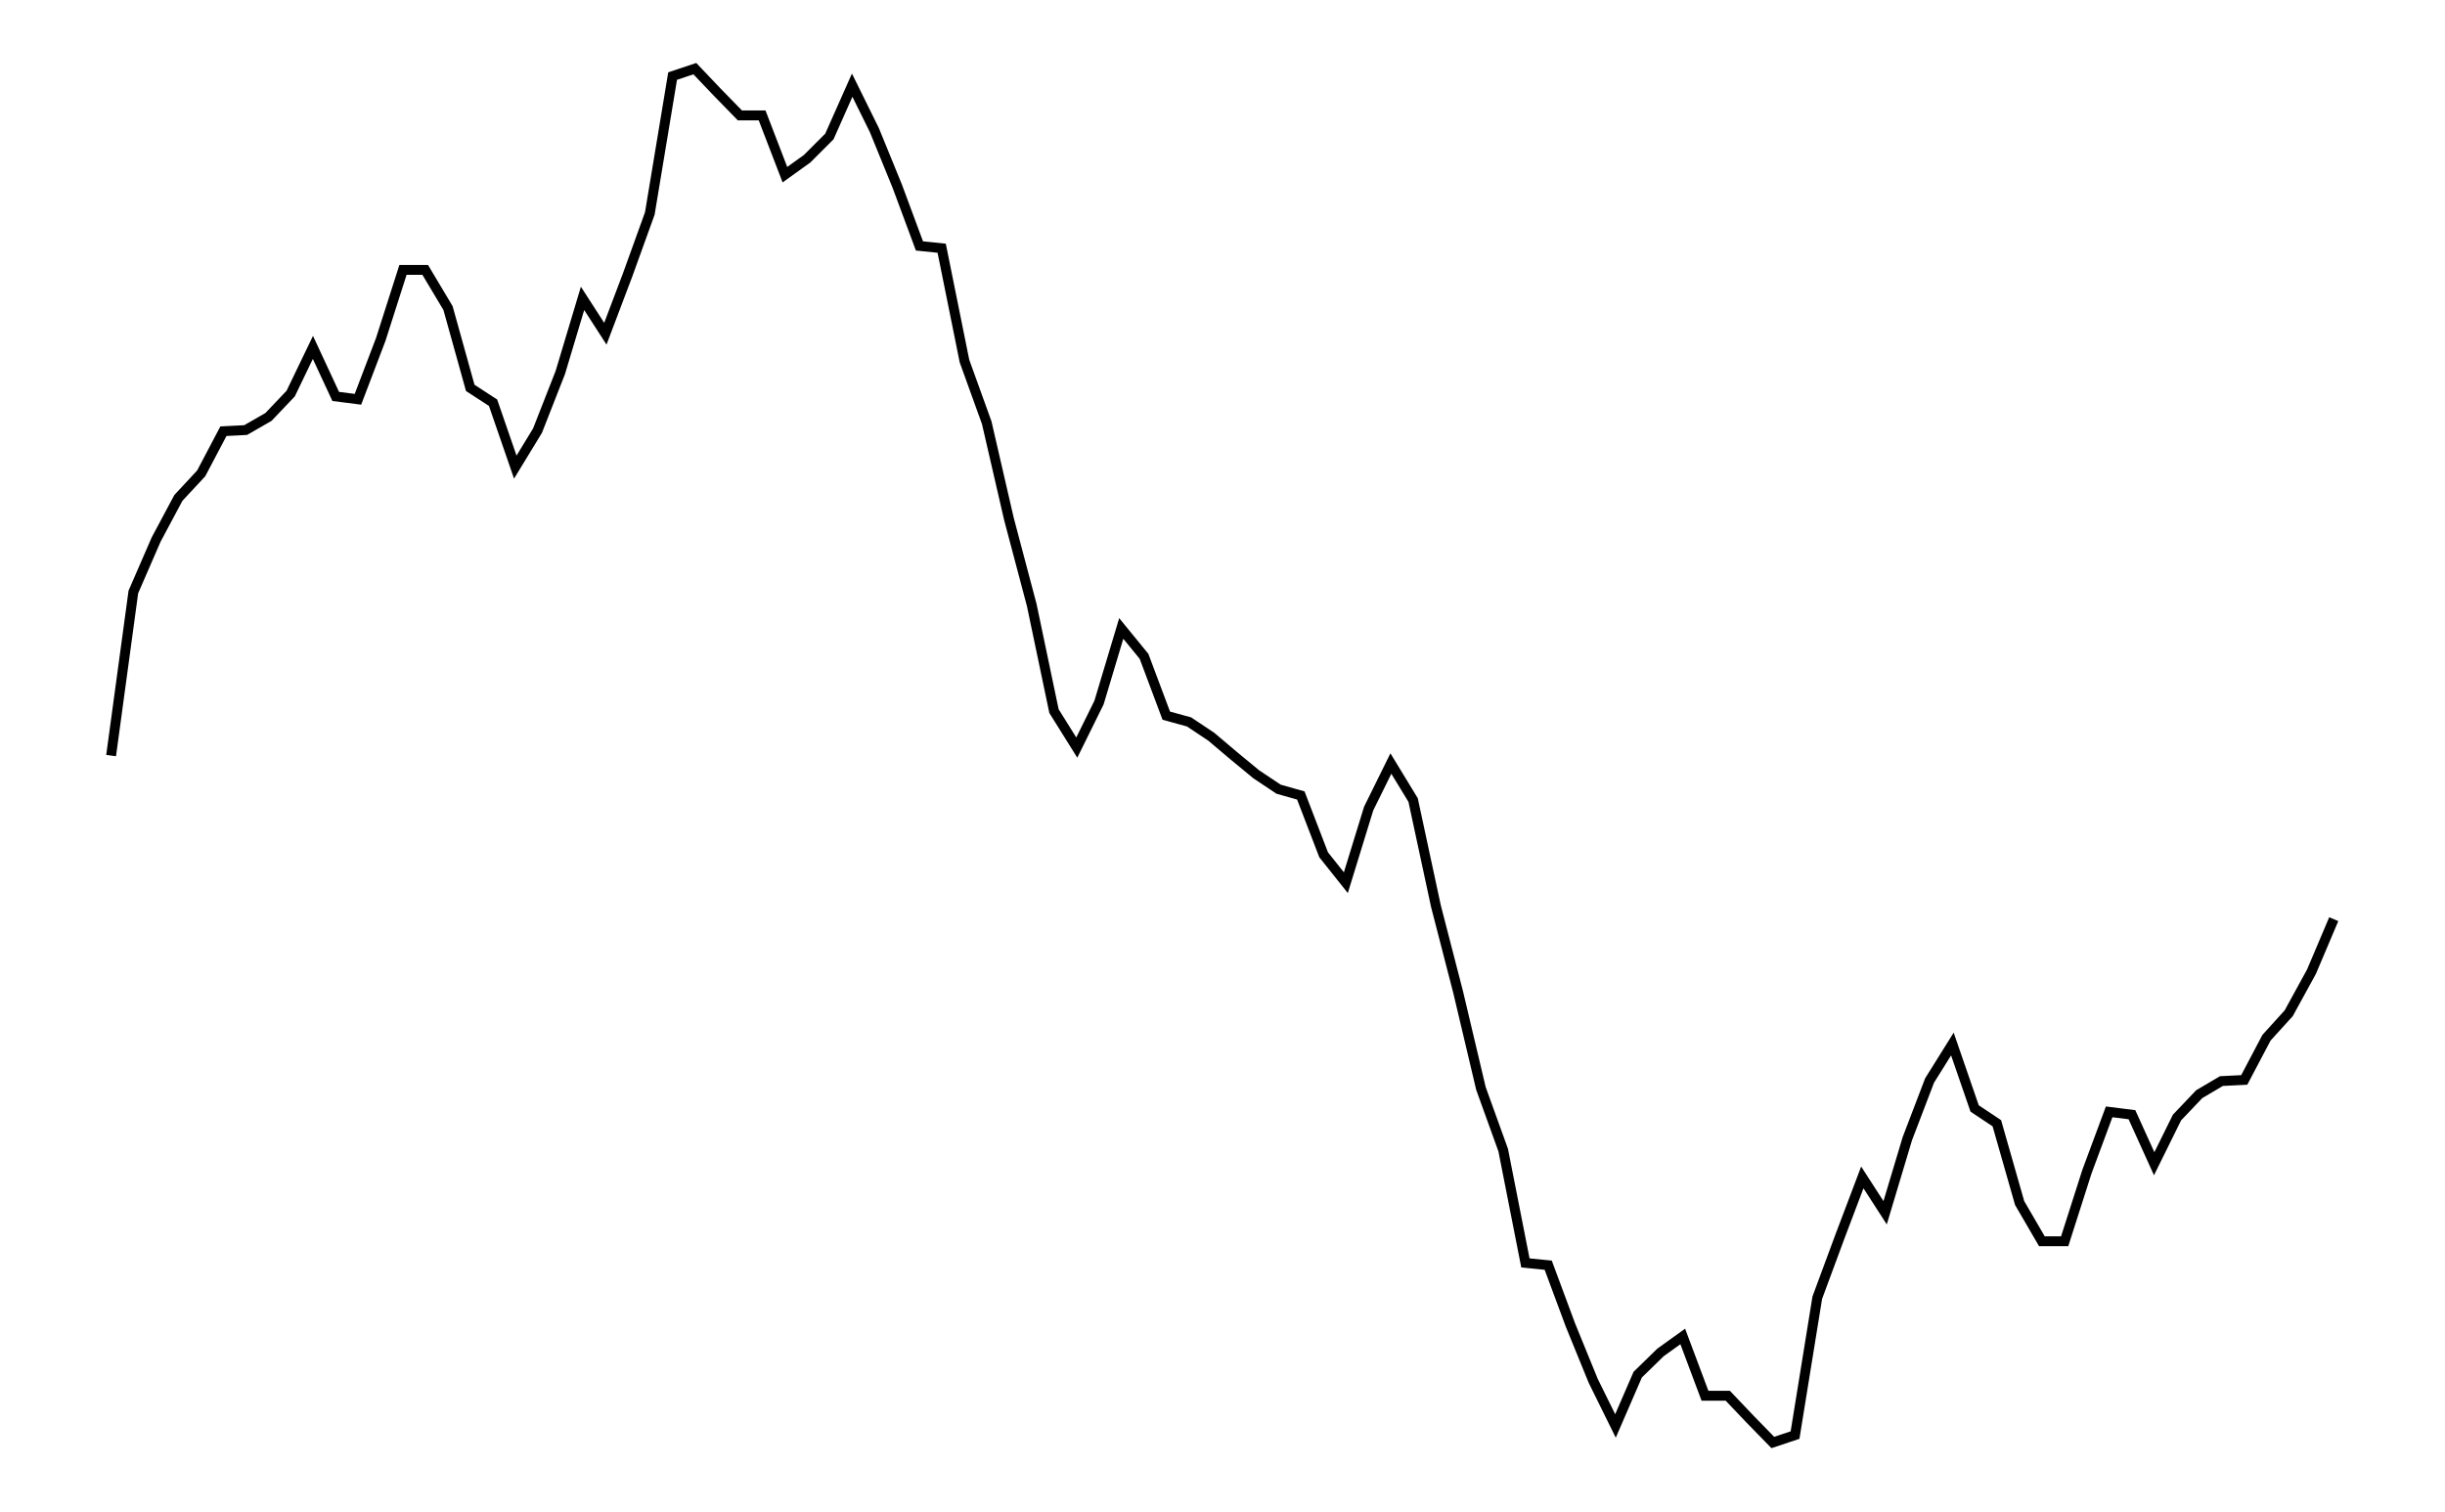
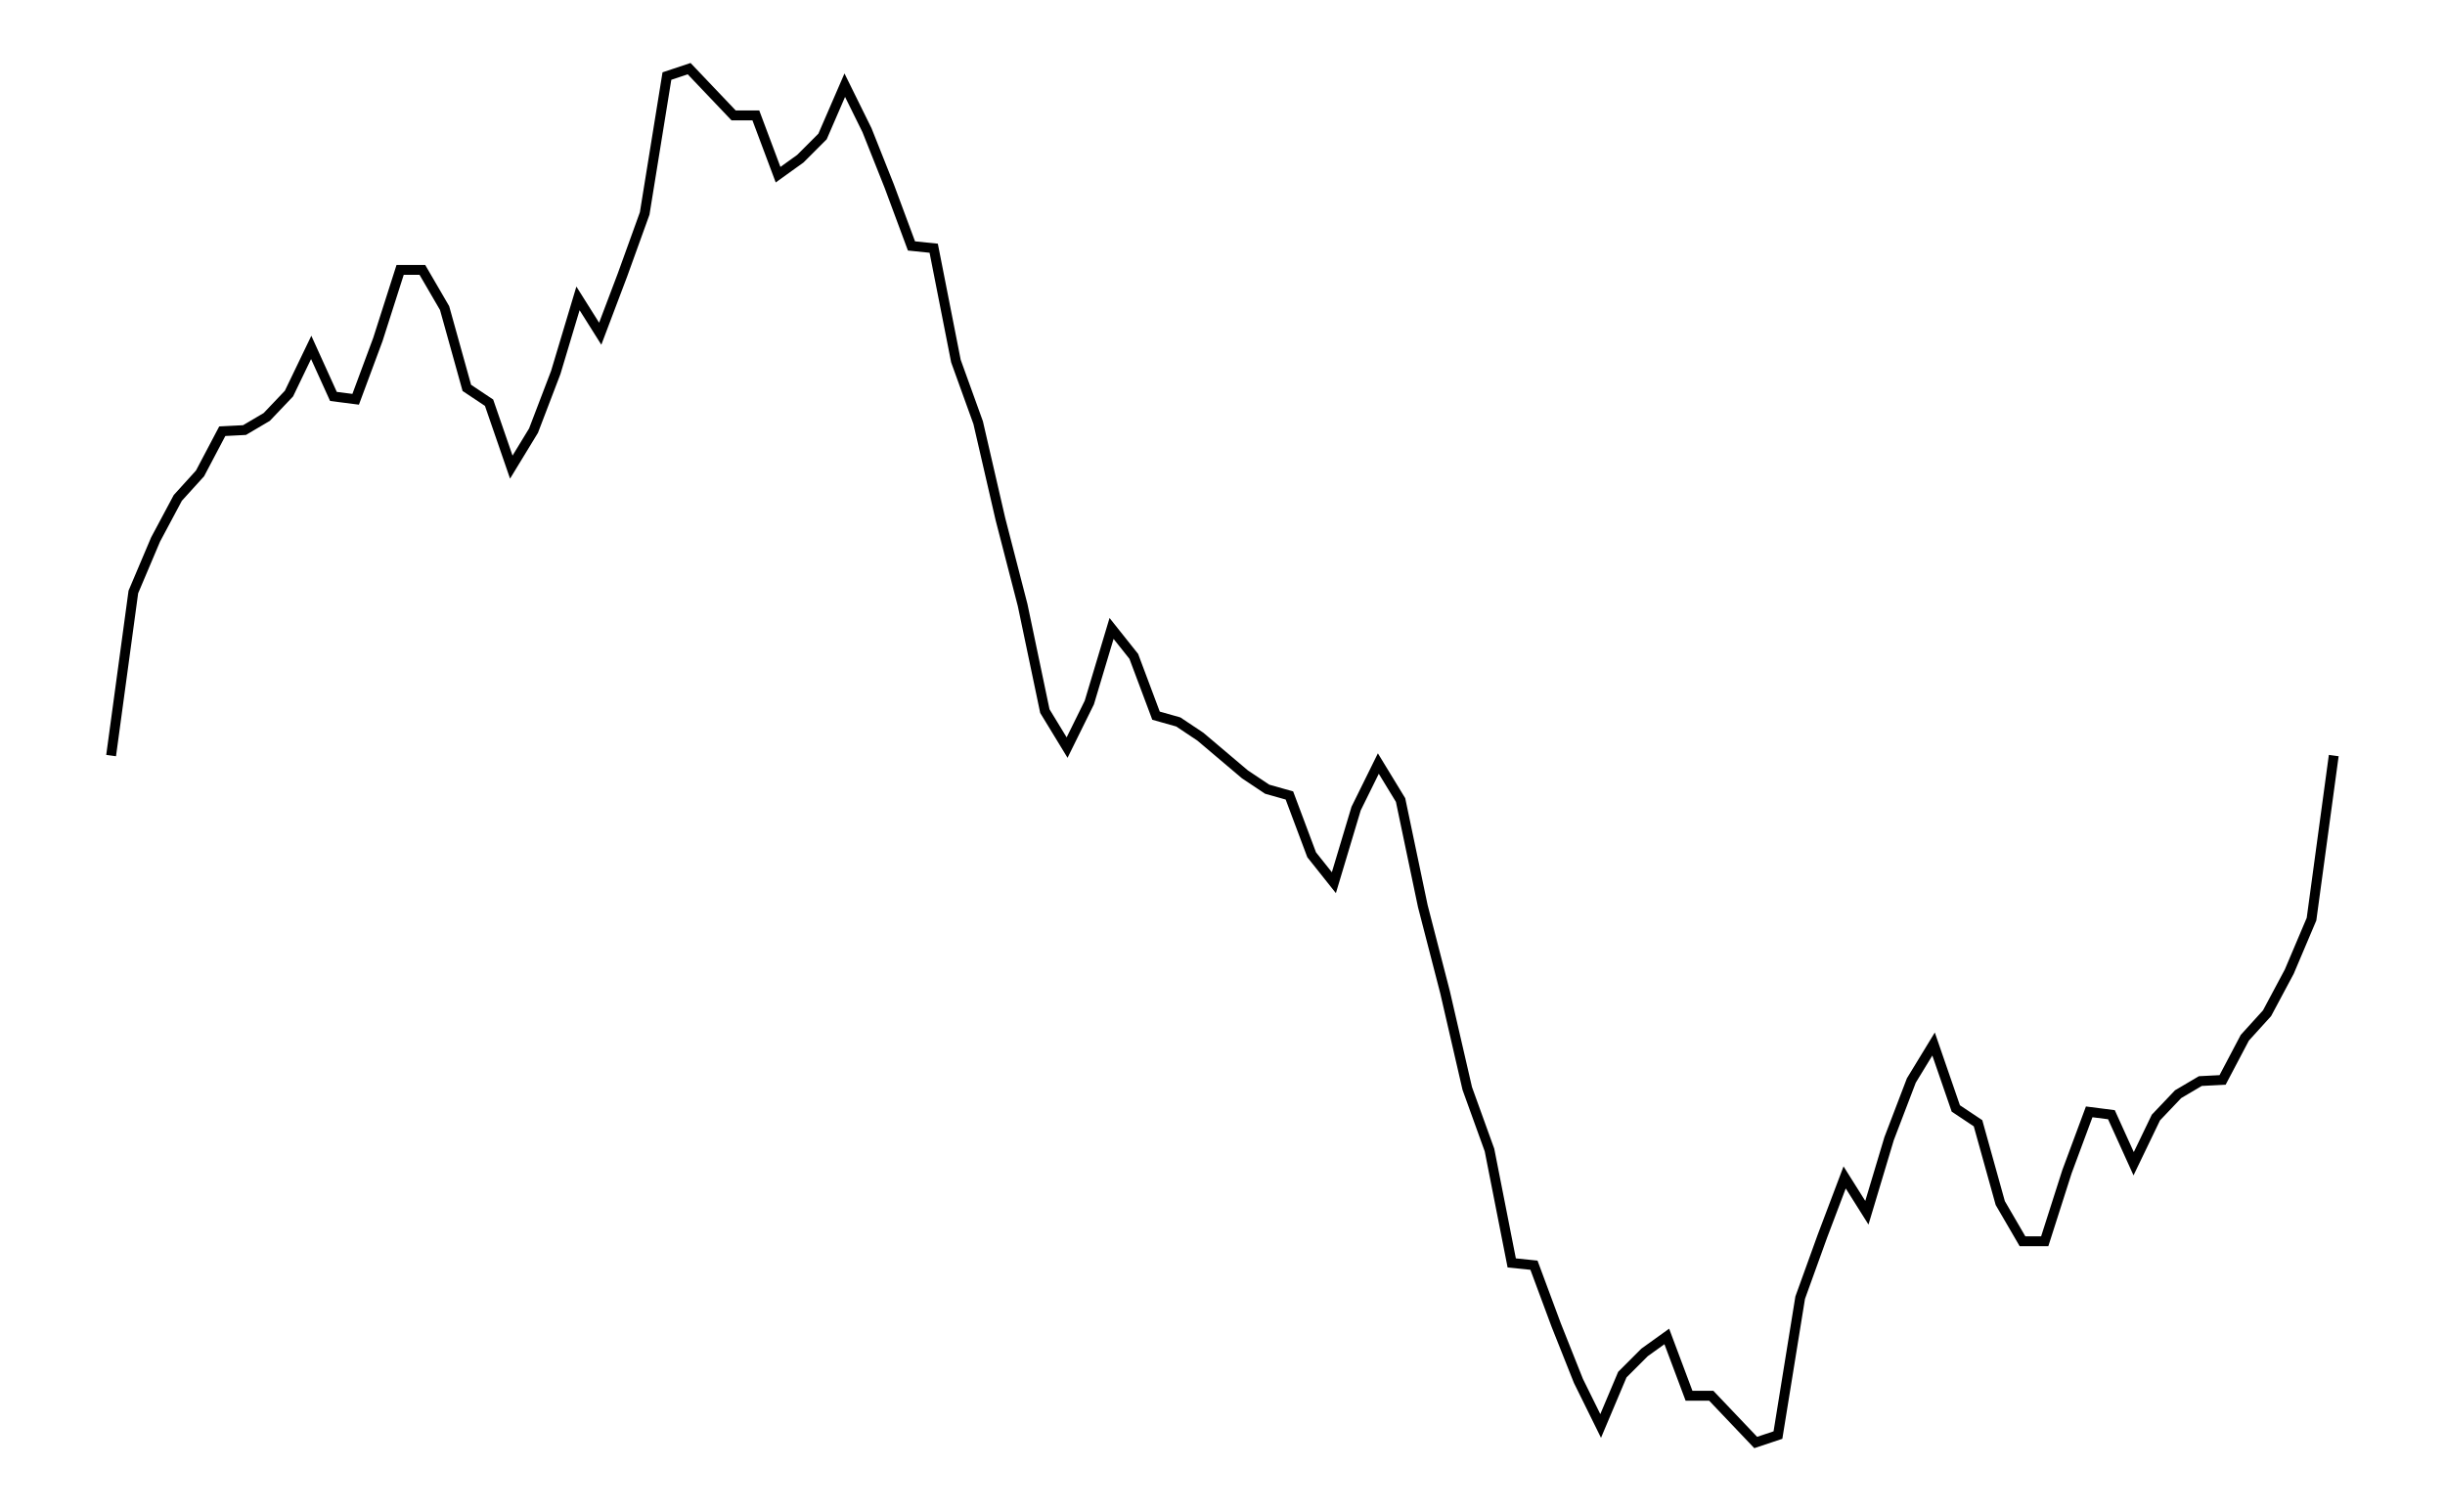
<svg xmlns="http://www.w3.org/2000/svg" width="161.8" height="100.0" viewBox="-5.000 -55.000 171.803 110.000">
  <g fill="none" stroke="black" stroke-width="0.012%" transform="translate(0, -0) scale(41.496, -41.496)">
-     <polyline points="0.000,0.000 0.039,0.287 0.079,0.379 0.118,0.452 0.158,0.495 0.197,0.569 0.236,0.571 0.276,0.594 0.315,0.635 0.354,0.716 0.394,0.630 0.433,0.625 0.473,0.730 0.512,0.852 0.551,0.852 0.591,0.785 0.630,0.645 0.670,0.619 0.709,0.506 0.748,0.570 0.788,0.672 0.827,0.802 0.867,0.740 0.906,0.843 0.945,0.951 0.985,1.192 1.024,1.205 1.063,1.164 1.103,1.123 1.142,1.123 1.182,1.019 1.221,1.047 1.260,1.086 1.300,1.176 1.339,1.097 1.379,0.999 1.418,0.894 1.457,0.890 1.497,0.692 1.536,0.584 1.575,0.415 1.615,0.264 1.654,0.078 1.694,0.014 1.733,0.093 1.772,0.223 1.812,0.174 1.851,0.070 1.891,0.059 1.930,0.033 1.969,0.000 2.009,-0.033 2.048,-0.059 2.087,-0.070 2.127,-0.174 2.166,-0.223 2.206,-0.093 2.245,-0.014 2.284,-0.078 2.324,-0.264 2.363,-0.415 2.403,-0.584 2.442,-0.692 2.481,-0.890 2.521,-0.894 2.560,-0.999 2.600,-1.097 2.639,-1.176 2.678,-1.086 2.718,-1.047 2.757,-1.019 2.796,-1.123 2.836,-1.123 2.875,-1.164 2.915,-1.205 2.954,-1.192 2.993,-0.951 3.033,-0.843 3.072,-0.740 3.112,-0.802 3.151,-0.672 3.190,-0.570 3.230,-0.506 3.269,-0.619 3.308,-0.645 3.348,-0.785 3.387,-0.852 3.427,-0.852 3.466,-0.730 3.505,-0.625 3.545,-0.630 3.584,-0.716 3.624,-0.635 3.663,-0.594 3.702,-0.571 3.742,-0.569 3.781,-0.495 3.820,-0.452 3.860,-0.379 3.899,-0.287" />
+     <polyline points="0.000,0.000 0.039,0.287 0.078,0.379 0.117,0.452 0.156,0.495 0.195,0.569 0.234,0.571 0.273,0.594 0.312,0.635 0.351,0.716 0.390,0.630 0.429,0.625 0.468,0.730 0.507,0.852 0.546,0.852 0.585,0.785 0.624,0.645 0.663,0.619 0.702,0.506 0.741,0.570 0.780,0.672 0.819,0.802 0.858,0.740 0.897,0.843 0.936,0.951 0.975,1.192 1.014,1.205 1.053,1.164 1.092,1.123 1.131,1.123 1.170,1.019 1.209,1.047 1.248,1.086 1.287,1.176 1.326,1.097 1.365,0.999 1.404,0.894 1.443,0.890 1.482,0.692 1.521,0.584 1.560,0.415 1.599,0.264 1.638,0.078 1.677,0.014 1.716,0.093 1.755,0.223 1.794,0.174 1.833,0.070 1.872,0.059 1.911,0.033 1.950,0.000 1.989,-0.033 2.028,-0.059 2.067,-0.070 2.106,-0.174 2.145,-0.223 2.184,-0.093 2.223,-0.014 2.262,-0.078 2.301,-0.264 2.340,-0.415 2.379,-0.584 2.418,-0.692 2.457,-0.890 2.496,-0.894 2.535,-0.999 2.574,-1.097 2.613,-1.176 2.651,-1.086 2.690,-1.047 2.729,-1.019 2.768,-1.123 2.807,-1.123 2.846,-1.164 2.885,-1.205 2.924,-1.192 2.963,-0.951 3.002,-0.843 3.041,-0.740 3.080,-0.802 3.119,-0.672 3.158,-0.570 3.197,-0.506 3.236,-0.619 3.275,-0.645 3.314,-0.785 3.353,-0.852 3.392,-0.852 3.431,-0.730 3.470,-0.625 3.509,-0.630 3.548,-0.716 3.587,-0.635 3.626,-0.594 3.665,-0.571 3.704,-0.569 3.743,-0.495 3.782,-0.452 3.821,-0.379 3.860,-0.287 3.899,0.000" />
  </g>
</svg>
